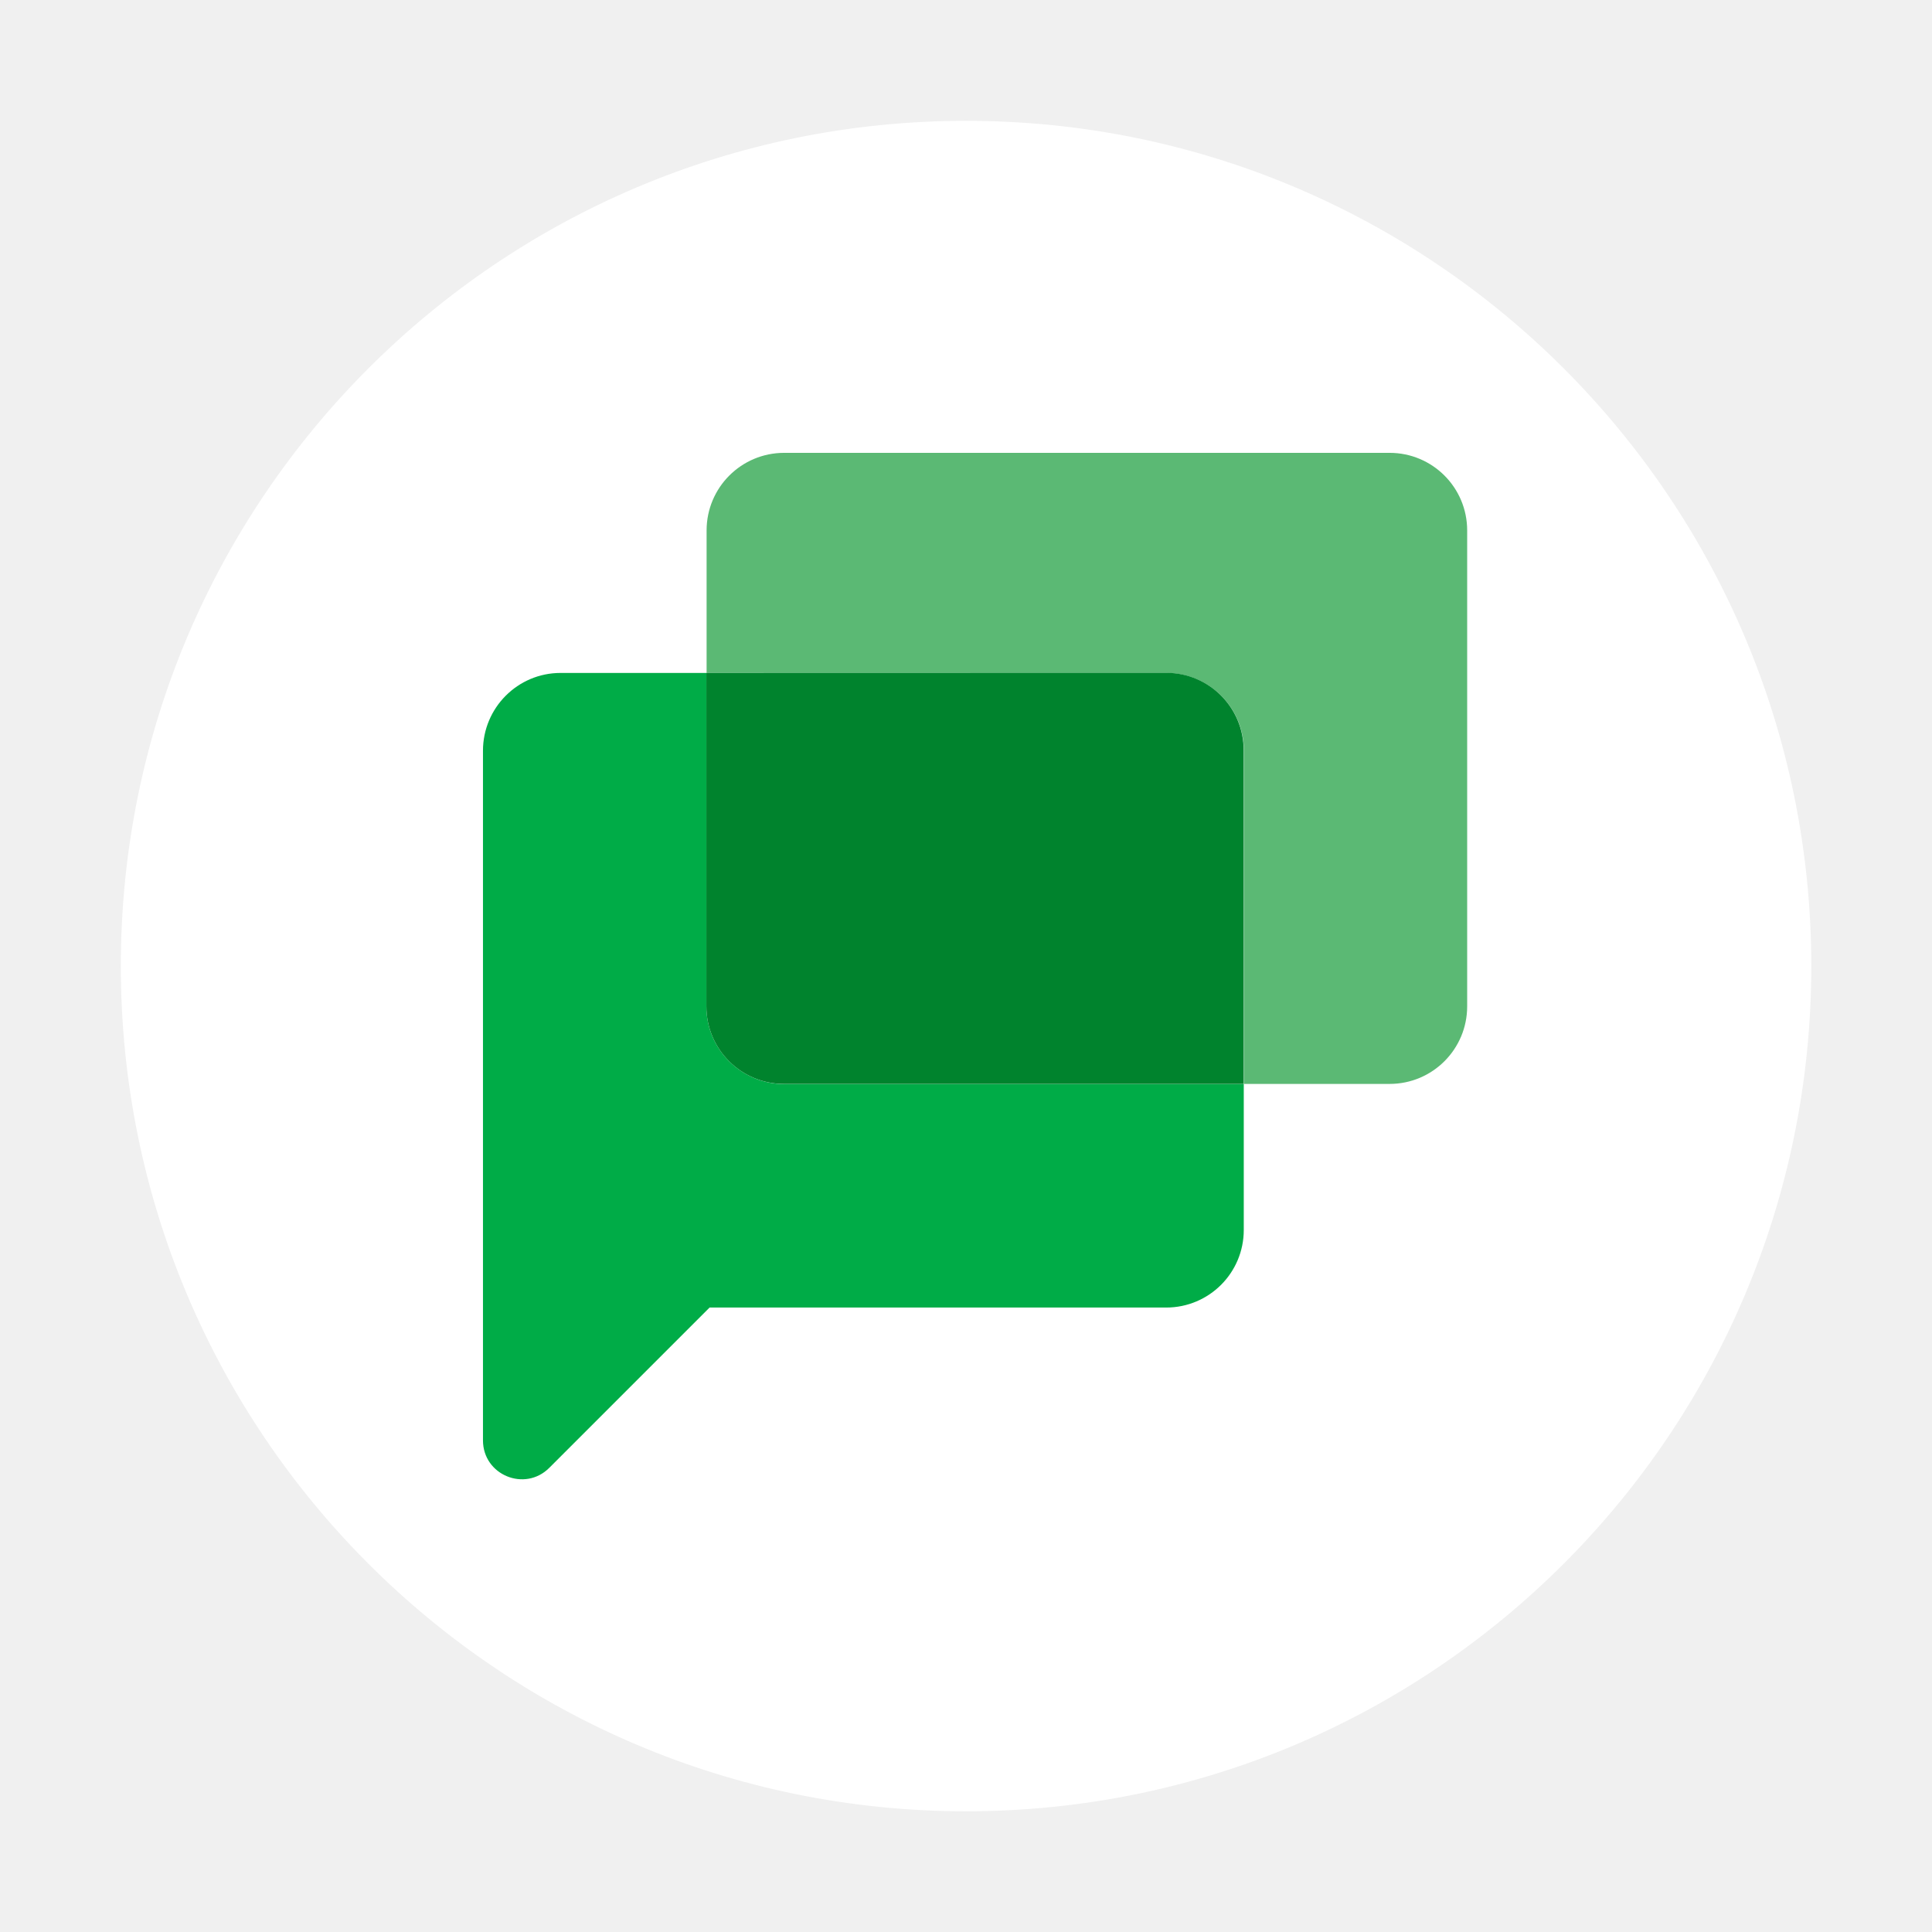
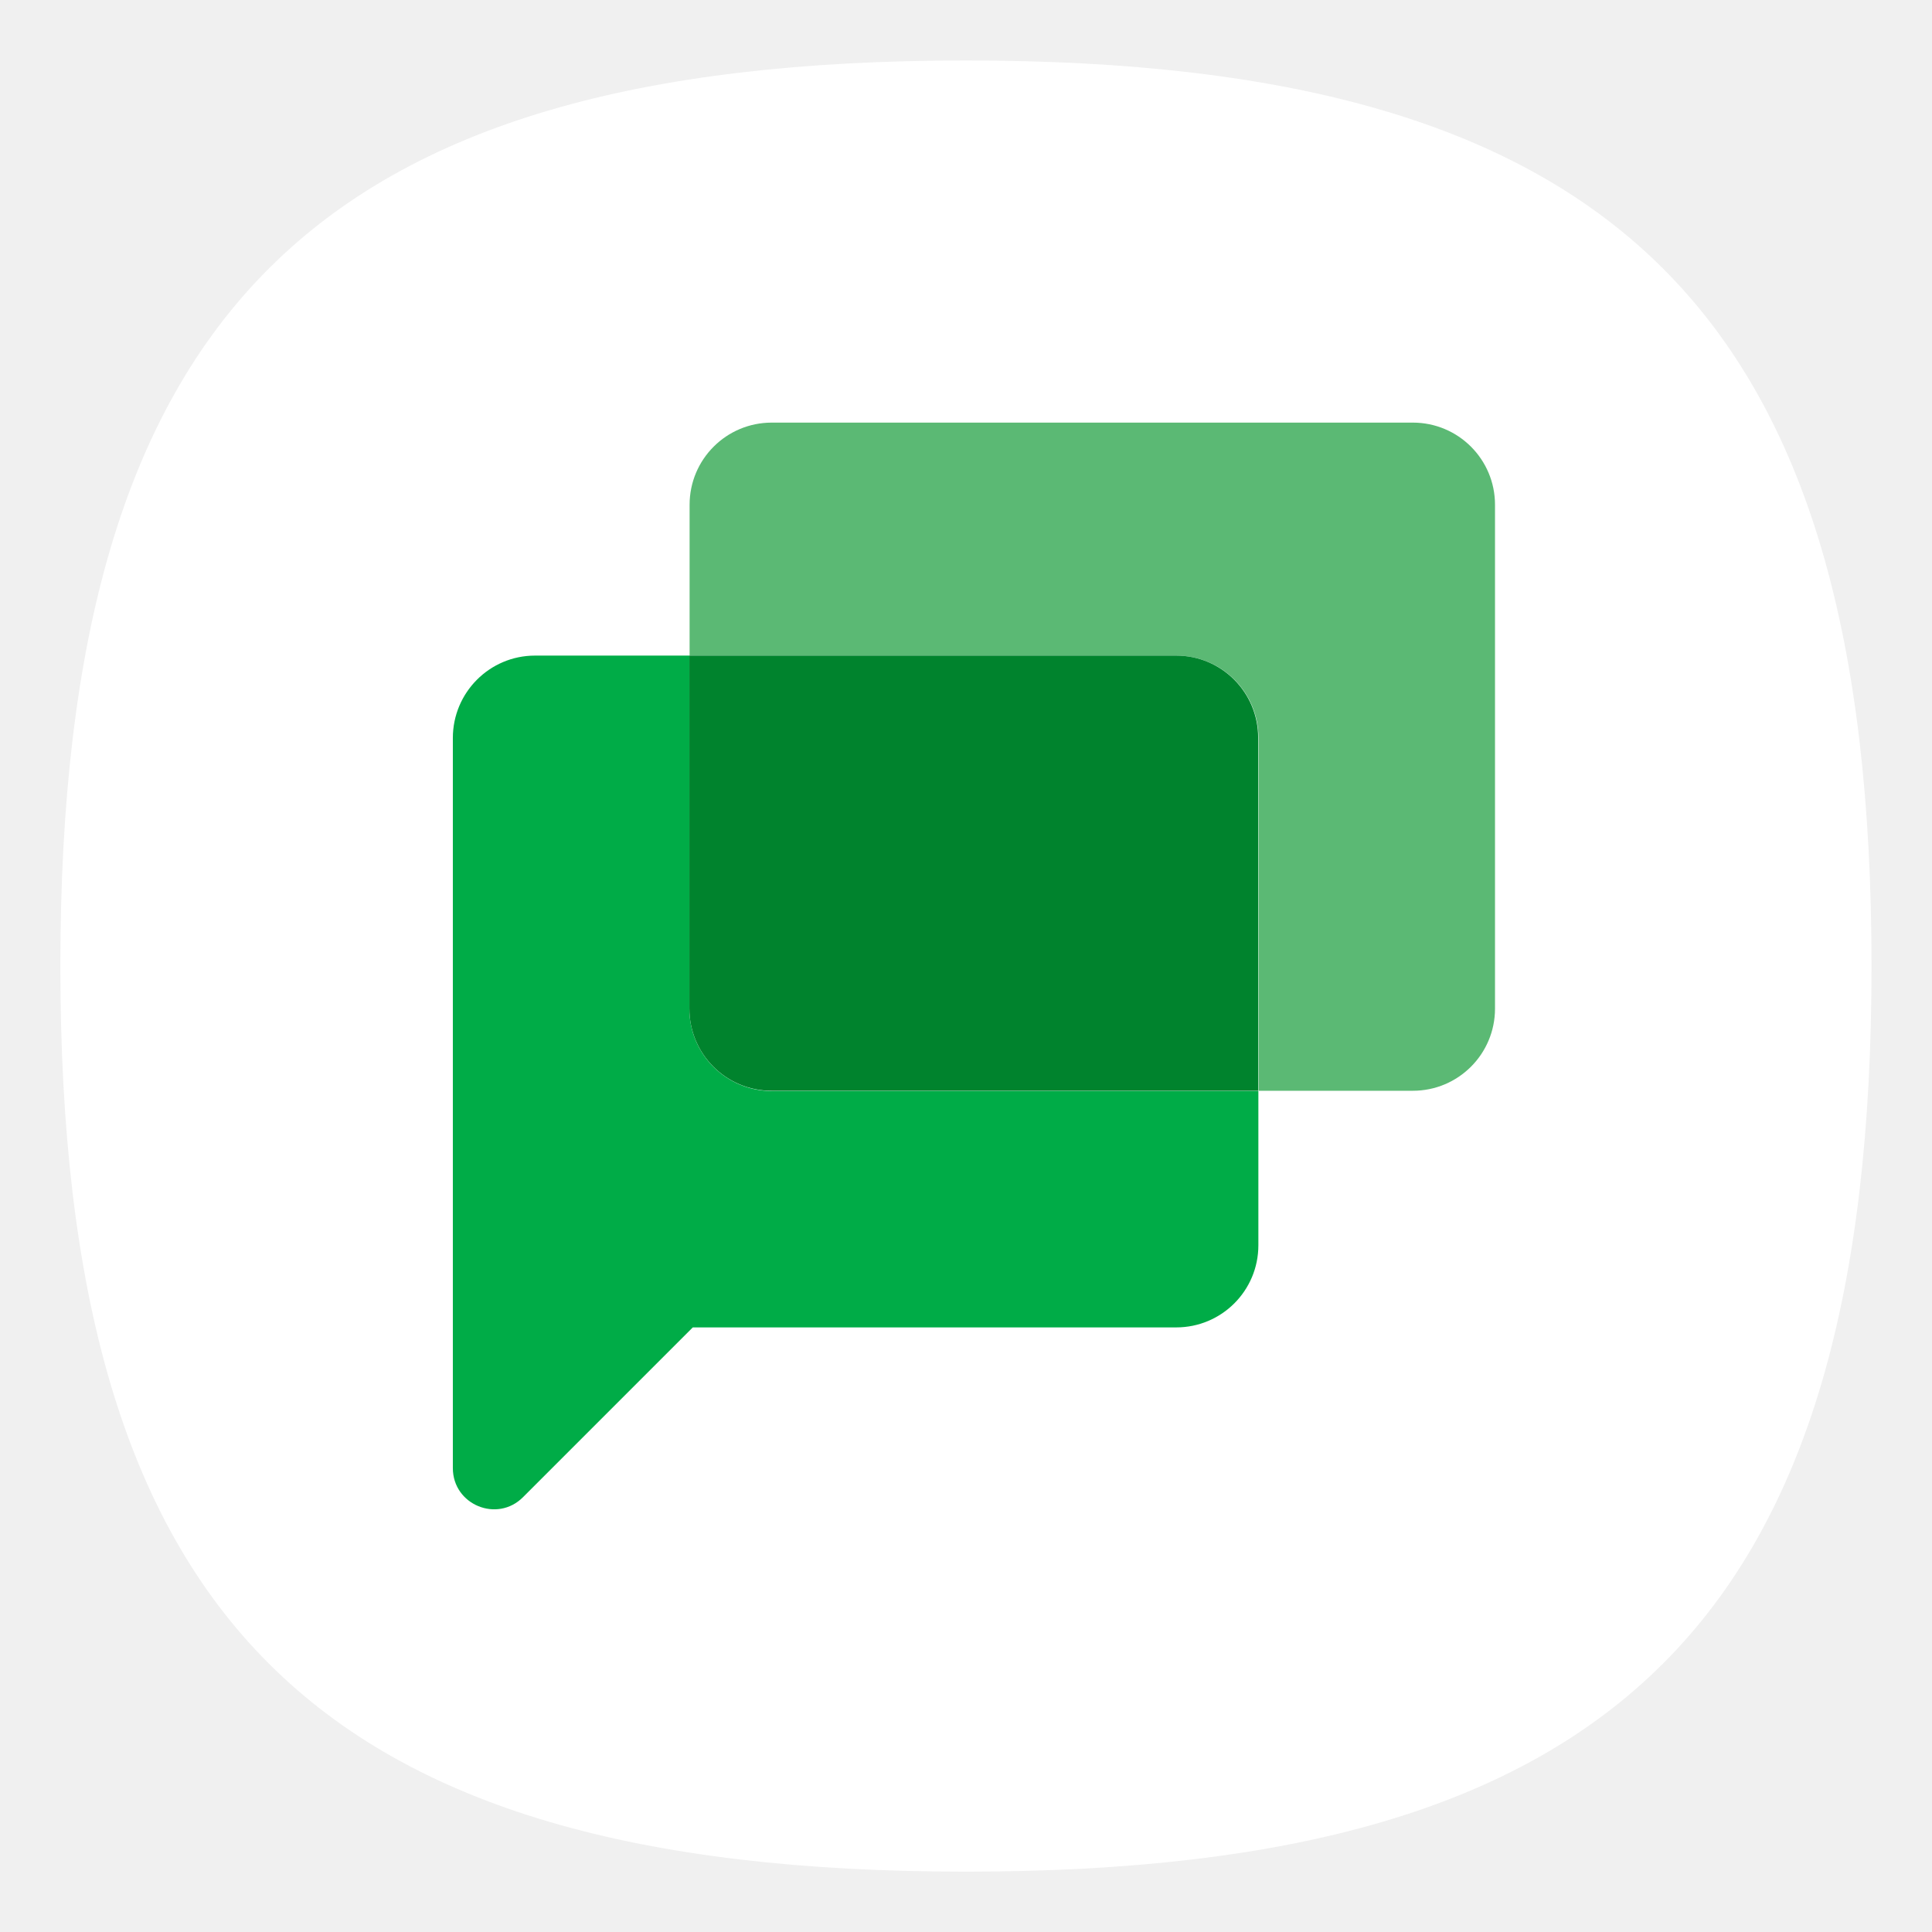
<svg xmlns="http://www.w3.org/2000/svg" width="64" height="64" viewBox="0 0 16.933 16.933" version="1.1" id="svg5">
  <defs id="defs2">
    <linearGradient id="path29_1_" gradientUnits="userSpaceOnUse" x1="239.342" y1="1021.418" x2="258.233" y2="1054.14" gradientTransform="matrix(0.04277371,0,0,0.04277371,-1.442293,-34.43569)">
      <stop offset="0" style="stop-color:#991700;stop-opacity:0" id="stop16" />
      <stop offset="1" style="stop-color:#991700;stop-opacity:0.1" id="stop18" />
    </linearGradient>
  </defs>
-   <circle style="fill:#ffffff;stroke-width:0.529;stroke-linecap:round;stroke-linejoin:round;stroke-dasharray:6.35, 0.529" id="path855" cx="8.467" cy="8.467" r="7.408" />
-   <path id="path2" d="m 4.913,5.898 c -0.376,0 -0.68,0.306 -0.68,0.682 v 6.044 c 0,0.304 0.367,0.455 0.581,0.241 l 1.405,-1.405 h 4.002 c 0.376,0 0.68,-0.304 0.68,-0.68 V 9.501 H 6.873 c -0.376,0 -0.682,-0.304 -0.682,-0.68 V 5.898 Z" style="fill:#00ac47;fill-opacity:1;stroke-width:0.018" />
-   <path id="path4" d="m 6.873,3.969 c -0.376,0 -0.68,0.304 -0.68,0.68 v 1.249 h 4.029 c 0.376,0 0.68,0.304 0.68,0.68 v 2.922 h 1.277 c 0.376,0 0.68,-0.304 0.68,-0.68 V 4.649 c 0,-0.376 -0.304,-0.68 -0.68,-0.68 z" style="fill:#5bb974;fill-opacity:1;stroke-width:0.018" />
-   <path id="path6" d="m 6.191,5.898 v 2.922 c 0,0.376 0.304,0.68 0.68,0.68 H 10.9 V 6.579 c 0.002,-0.376 -0.302,-0.682 -0.678,-0.682 z" style="fill:#00832d;fill-opacity:1;stroke-width:0.018" />
+   <path d="m 0.529,8.467 c 0,-5.715 2.222,-7.937 7.937,-7.937 5.715,0 7.937,2.223 7.937,7.937 0,5.715 -2.223,7.937 -7.937,7.937 -5.715,0 -7.937,-2.222 -7.937,-7.937" id="path2-3" style="fill:#ffffff;fill-opacity:1;stroke-width:0.079" />
+   <path id="path2" d="m 4.689,5.746 c -0.398,0 -0.72,0.324 -0.72,0.722 v 6.399 c 0,0.322 0.389,0.482 0.615,0.255 l 1.488,-1.488 h 4.237 c 0.398,0 0.72,-0.322 0.72,-0.72 V 9.562 H 6.764 c -0.398,0 -0.722,-0.322 -0.722,-0.72 v -3.096 z" style="fill:#00ac47;fill-opacity:1;stroke-width:0.019" />
+   <path id="path4" d="m 6.764,3.704 c -0.398,0 -0.72,0.322 -0.72,0.72 v 1.322 h 4.266 c 0.398,0 0.72,0.322 0.72,0.72 v 3.094 h 1.353 c 0.398,0 0.72,-0.322 0.72,-0.72 V 4.424 c 0,-0.398 -0.322,-0.72 -0.72,-0.72 z" style="fill:#5bb974;fill-opacity:1;stroke-width:0.019" />
+   <path id="path6" d="M 6.042,5.746 V 8.84 c 0,0.398 0.322,0.72 0.72,0.72 H 11.027 V 6.468 C 11.029,6.07 10.707,5.746 10.309,5.746 Z" style="fill:#00832d;fill-opacity:1;stroke-width:0.019" />
</svg>
